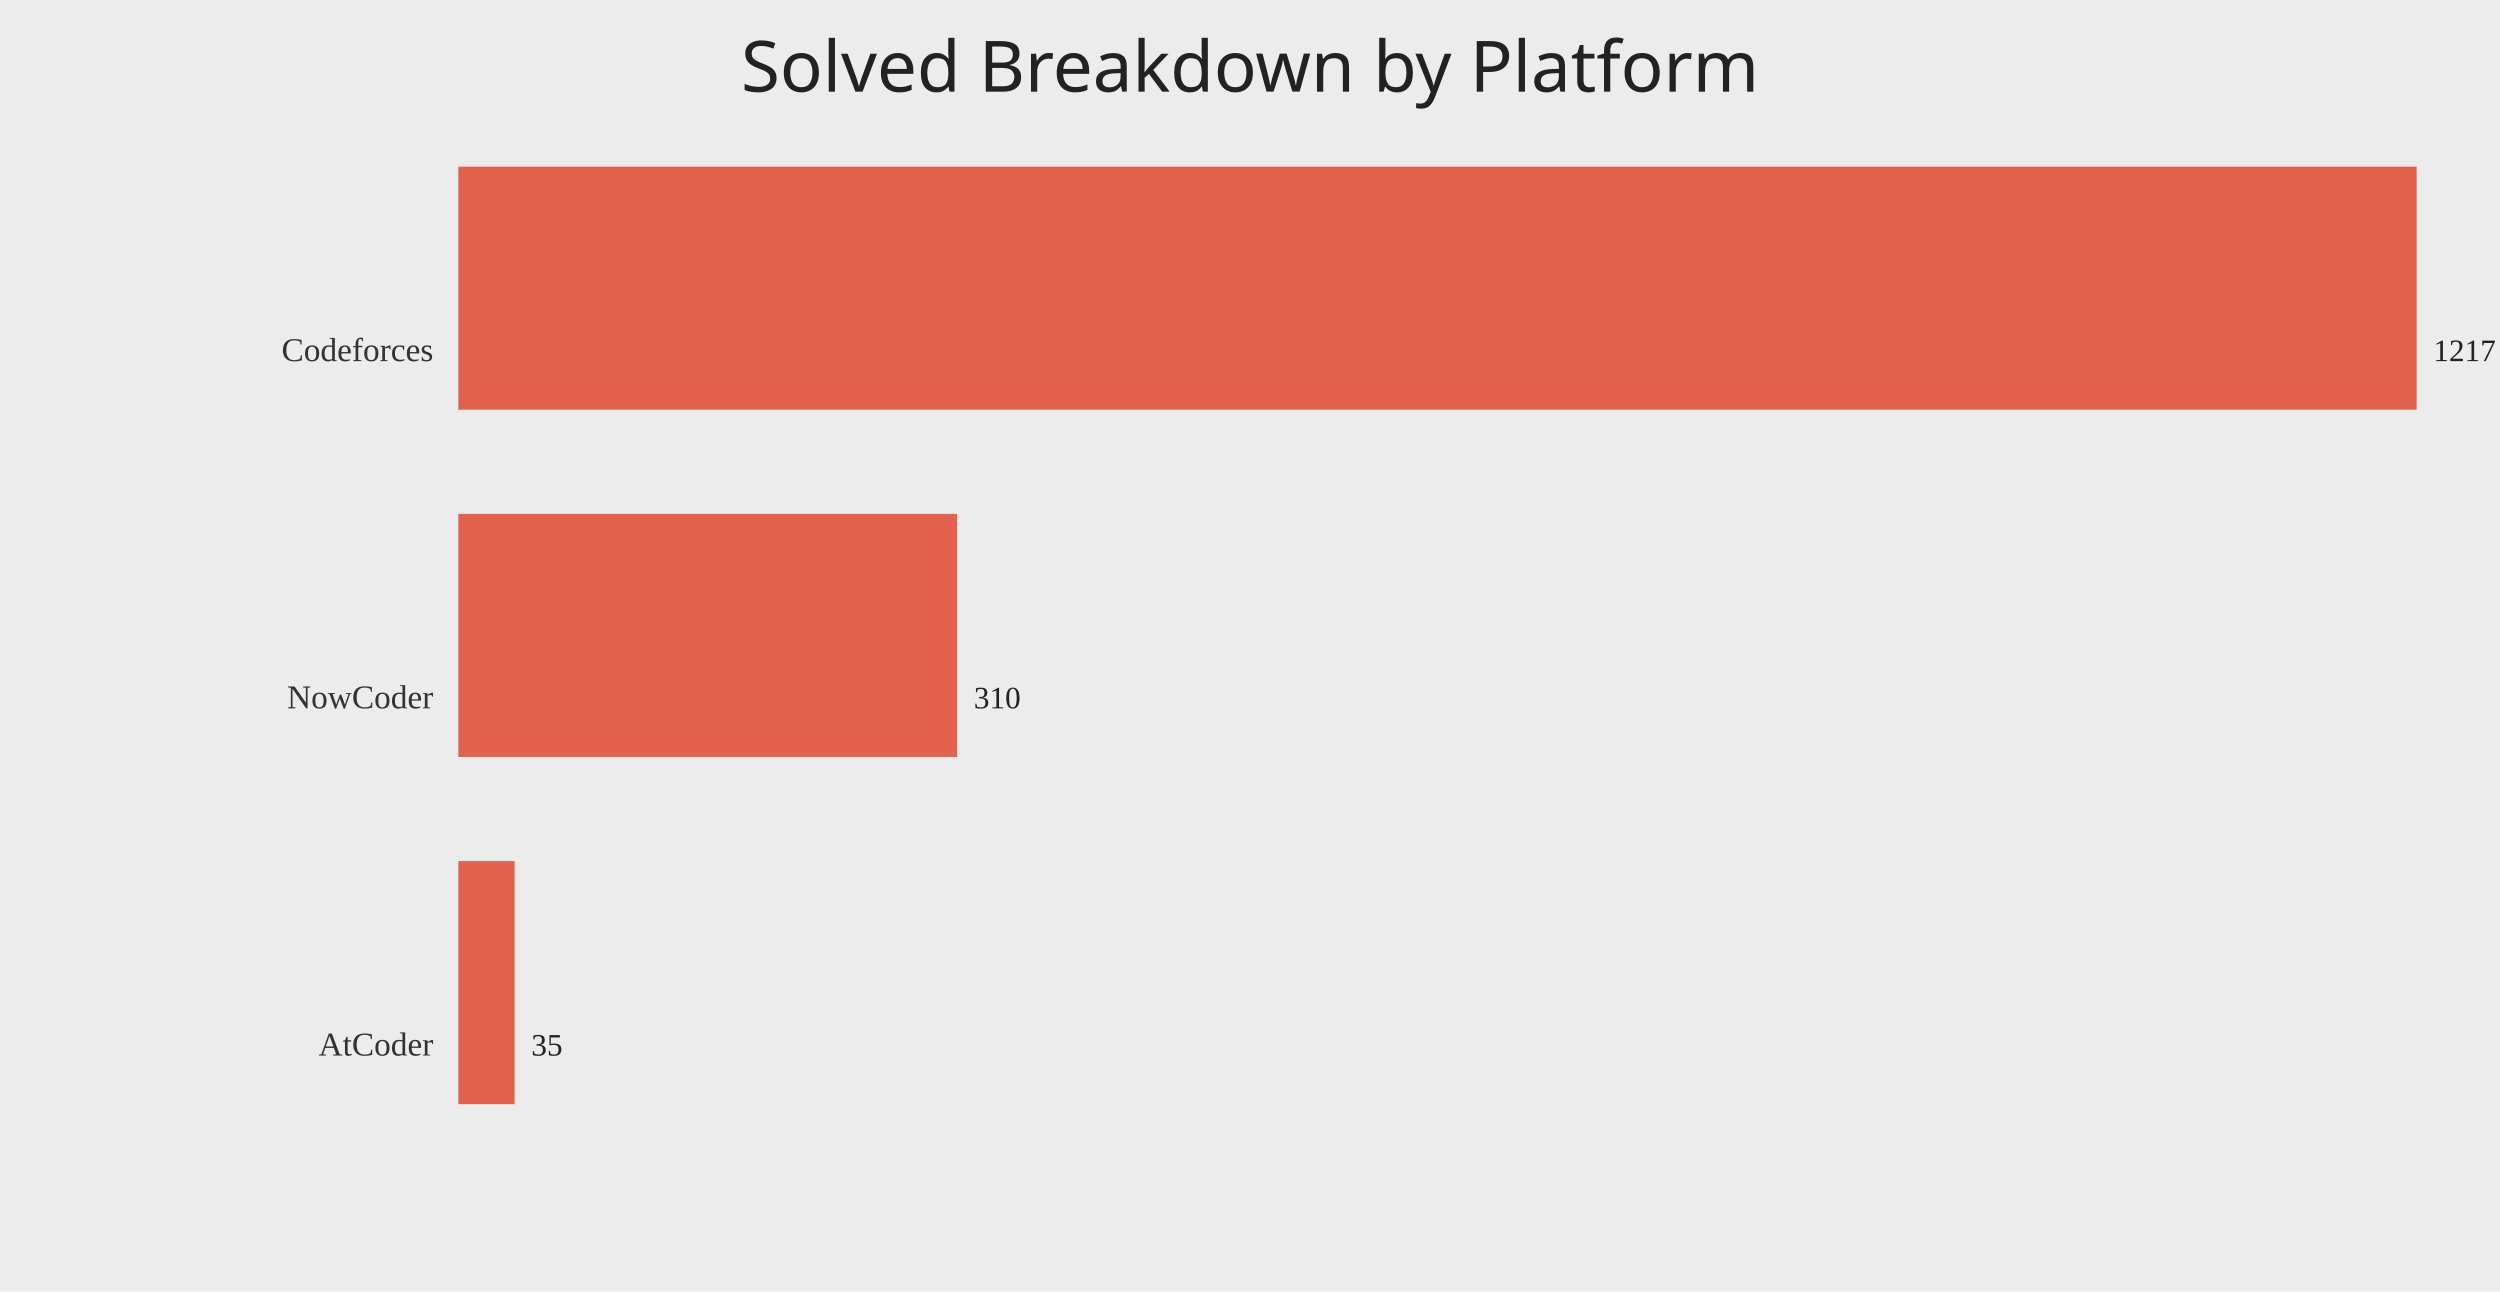
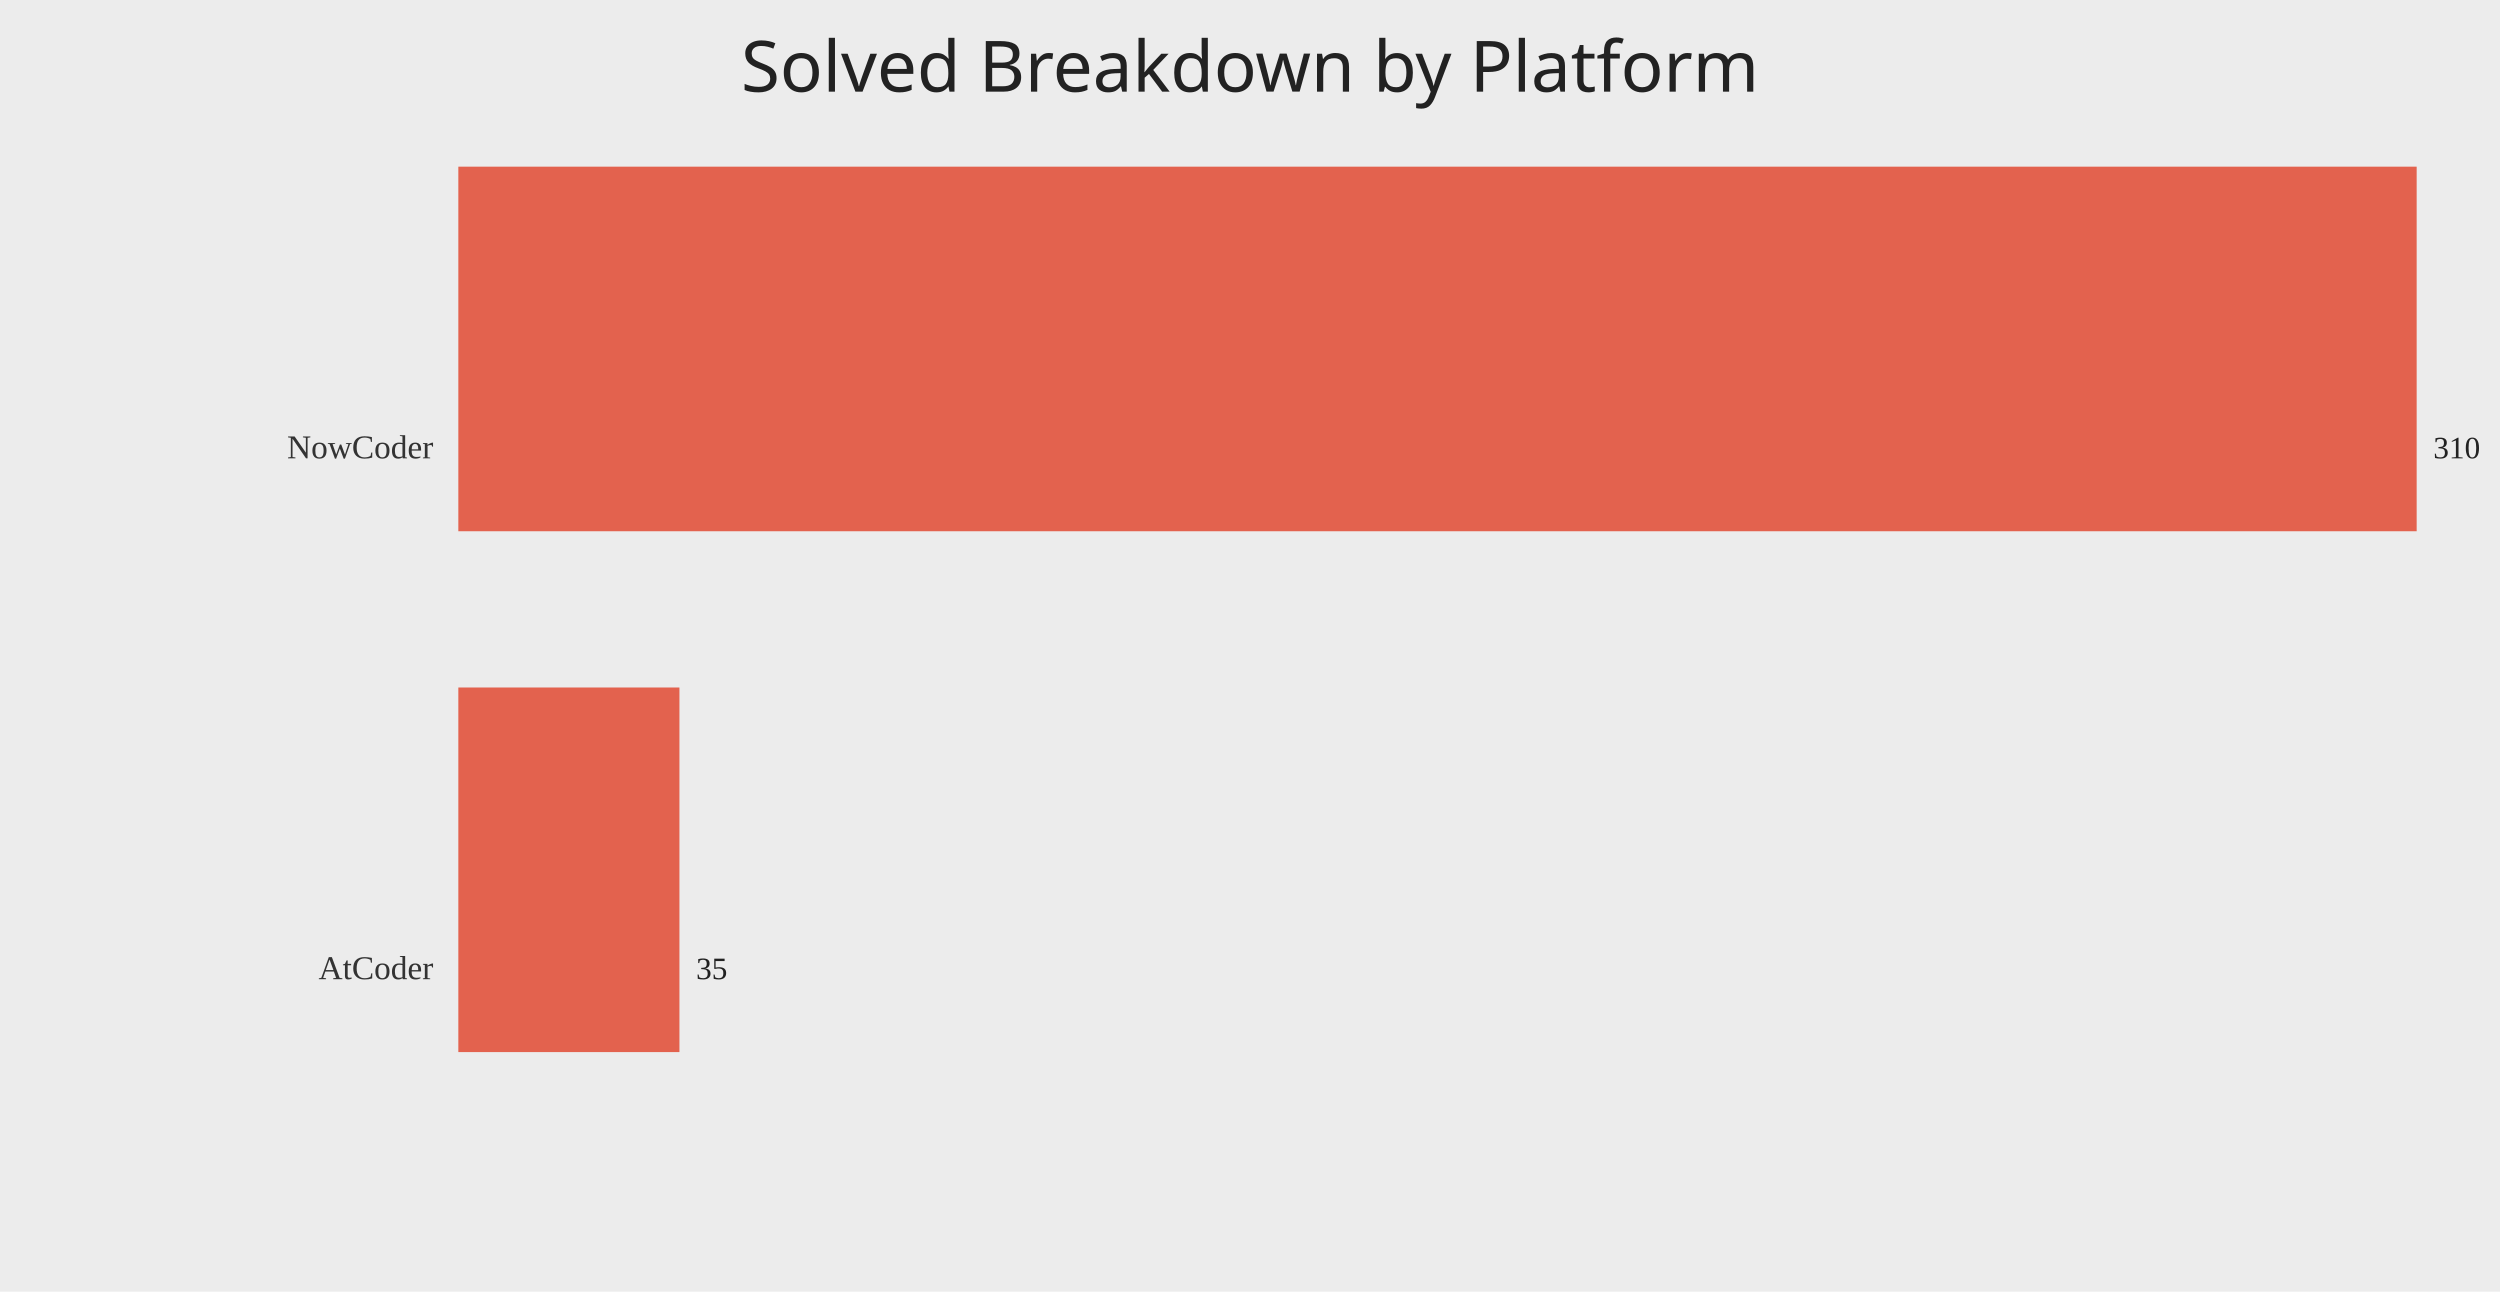
<svg xmlns="http://www.w3.org/2000/svg" width="1200" height="620">
  <rect width="100%" height="100%" fill="#ececec" />
  <text x="50%" y="44" text-anchor="middle" fill="#222" font-size="34" font-family="Comic Sans MS, Segoe UI">Solved Breakdown by Platform</text>
-   <text x="208" y="173.33" text-anchor="end" fill="#333" font-size="16">Codeforces</text>
-   <rect x="220" y="80.00" width="940.00" height="116.67" fill="#e24a33" opacity="0.85" />
-   <text x="1168.00" y="173.33" fill="#222" font-size="15">1217</text>
-   <text x="208" y="340.00" text-anchor="end" fill="#333" font-size="16">NowCoder</text>
-   <rect x="220" y="246.67" width="239.44" height="116.67" fill="#e24a33" opacity="0.85" />
-   <text x="467.44" y="340.00" fill="#222" font-size="15">310</text>
-   <text x="208" y="506.67" text-anchor="end" fill="#333" font-size="16">AtCoder</text>
-   <rect x="220" y="413.33" width="27.03" height="116.67" fill="#e24a33" opacity="0.85" />
-   <text x="255.03" y="506.67" fill="#222" font-size="15">35</text>
+   <text x="208" y="220.00" text-anchor="end" fill="#333" font-size="16">NowCoder</text>
+   <rect x="220" y="80.00" width="940.00" height="175.00" fill="#e24a33" opacity="0.85" />
+   <text x="1168.00" y="220.00" fill="#222" font-size="15">310</text>
+   <text x="208" y="470.00" text-anchor="end" fill="#333" font-size="16">AtCoder</text>
+   <rect x="220" y="330.00" width="106.13" height="175.00" fill="#e24a33" opacity="0.85" />
+   <text x="334.13" y="470.00" fill="#222" font-size="15">35</text>
</svg>
